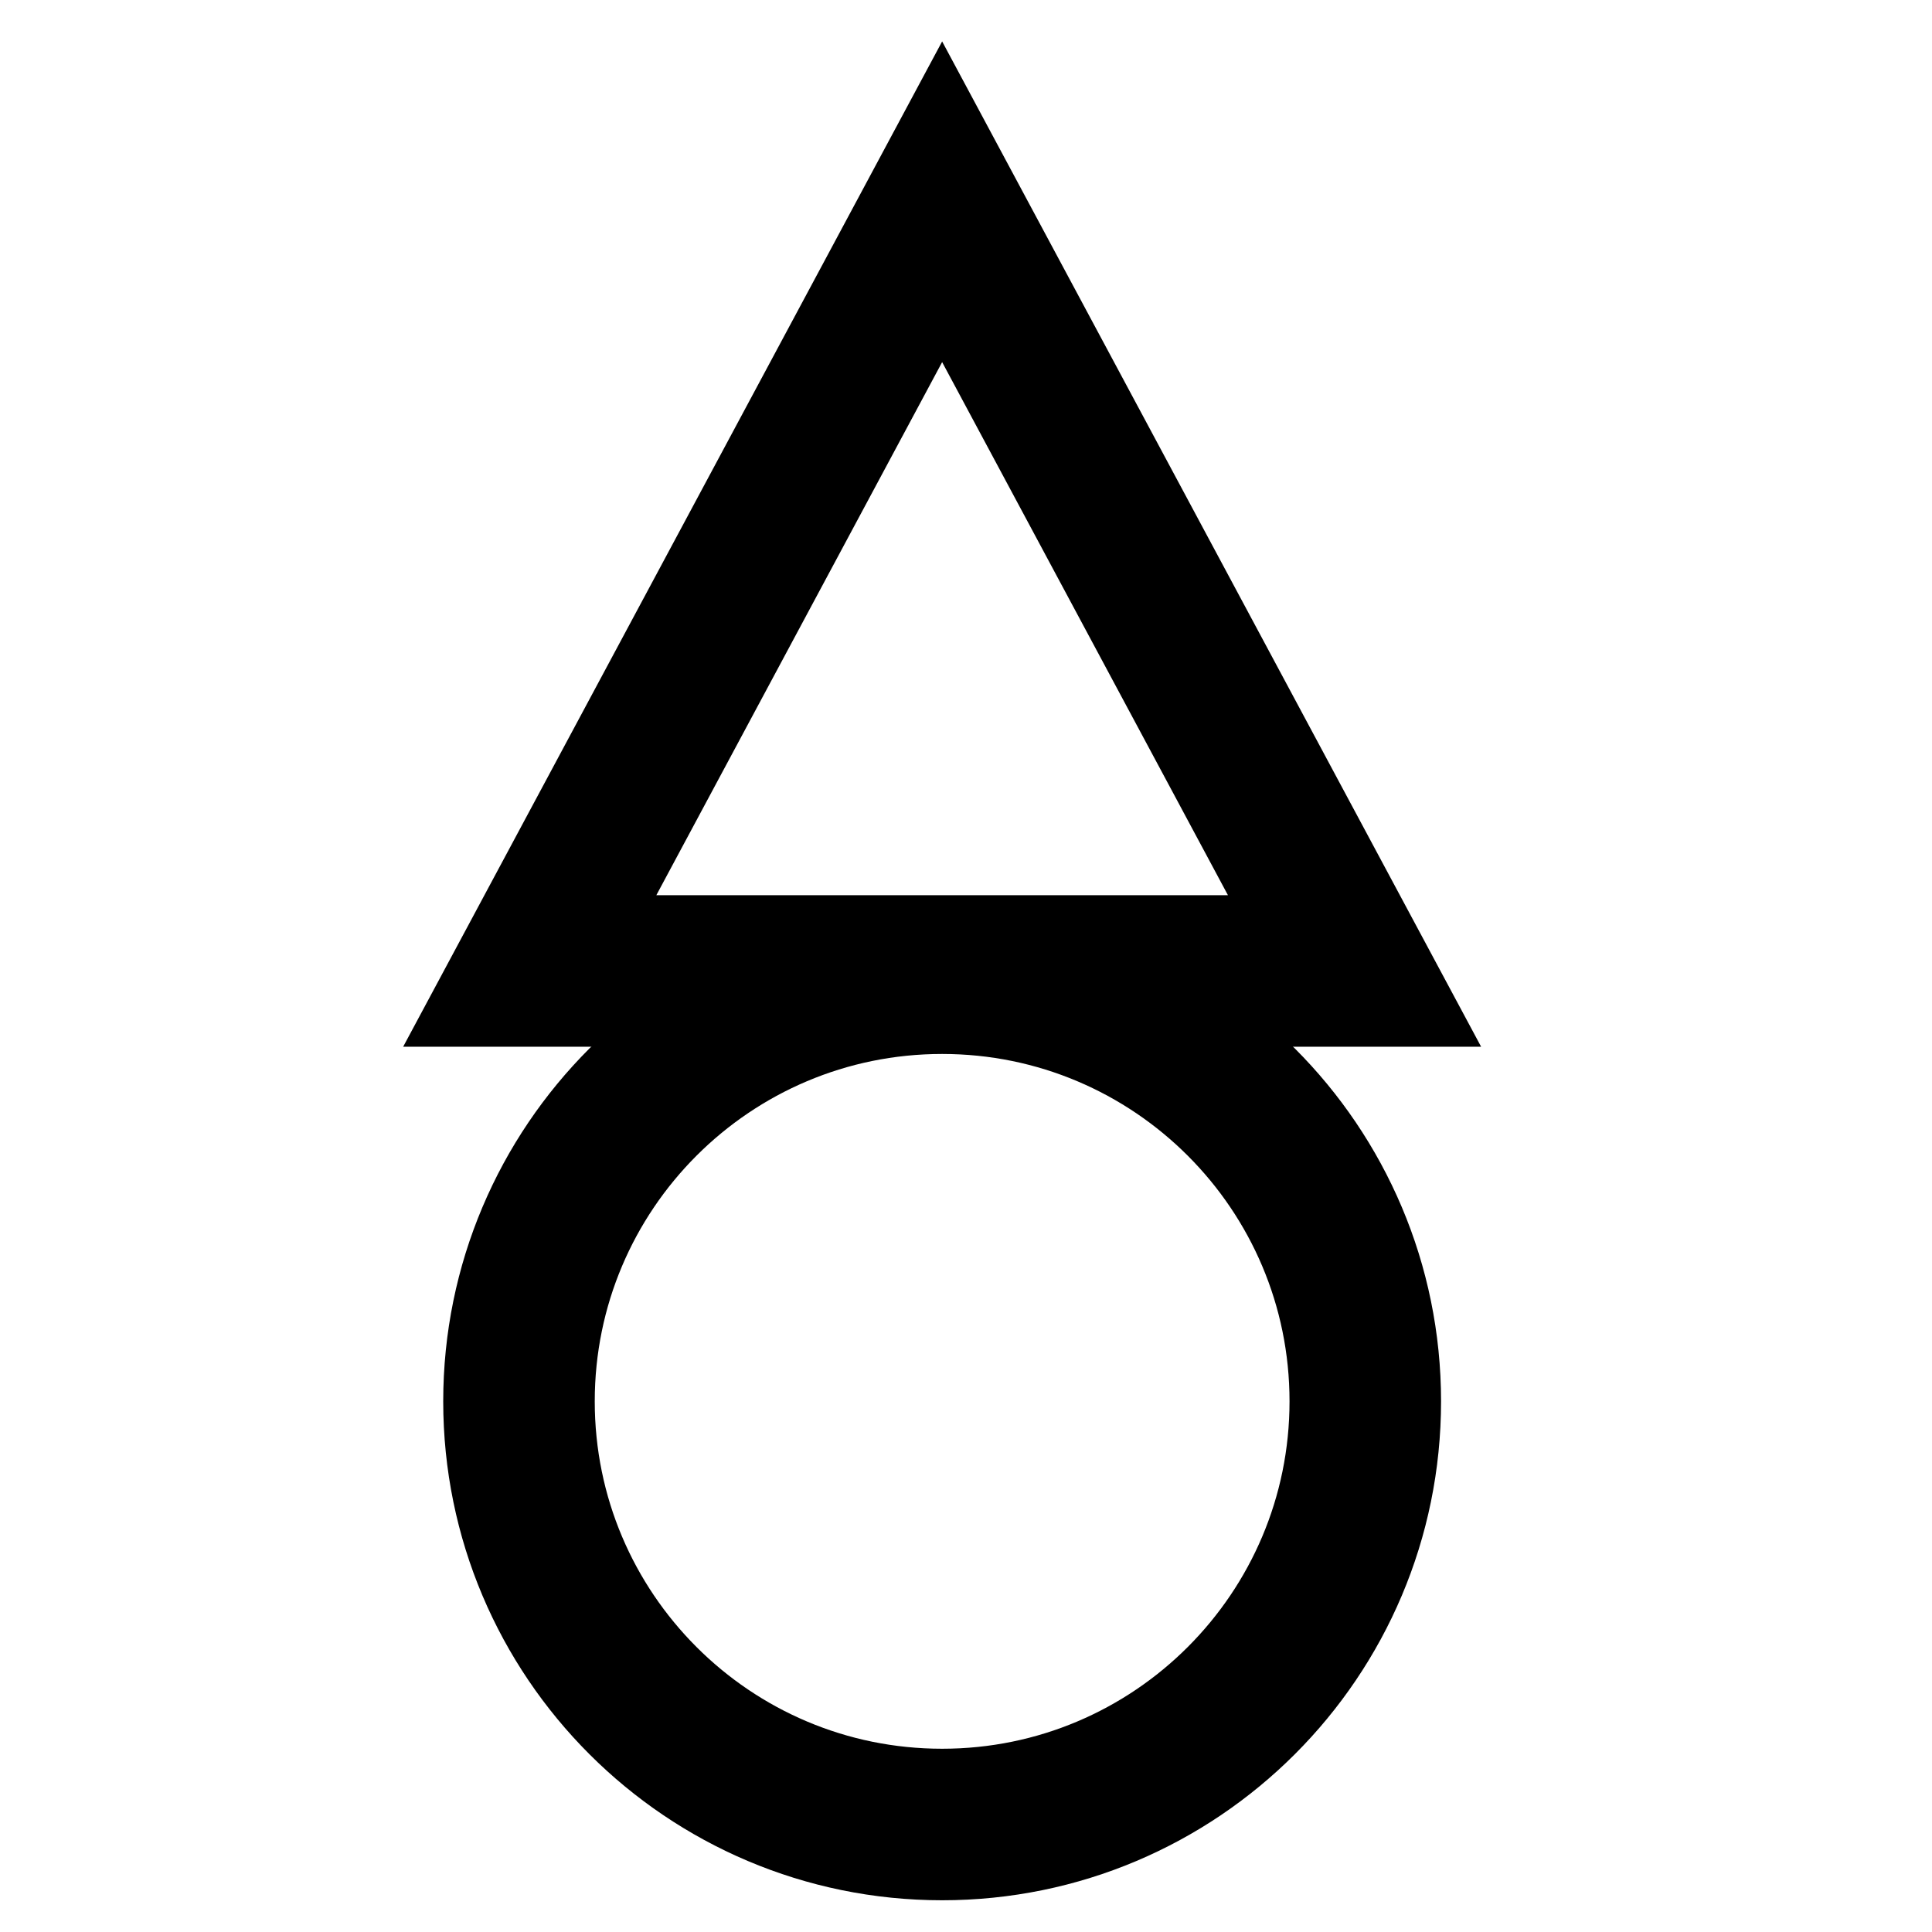
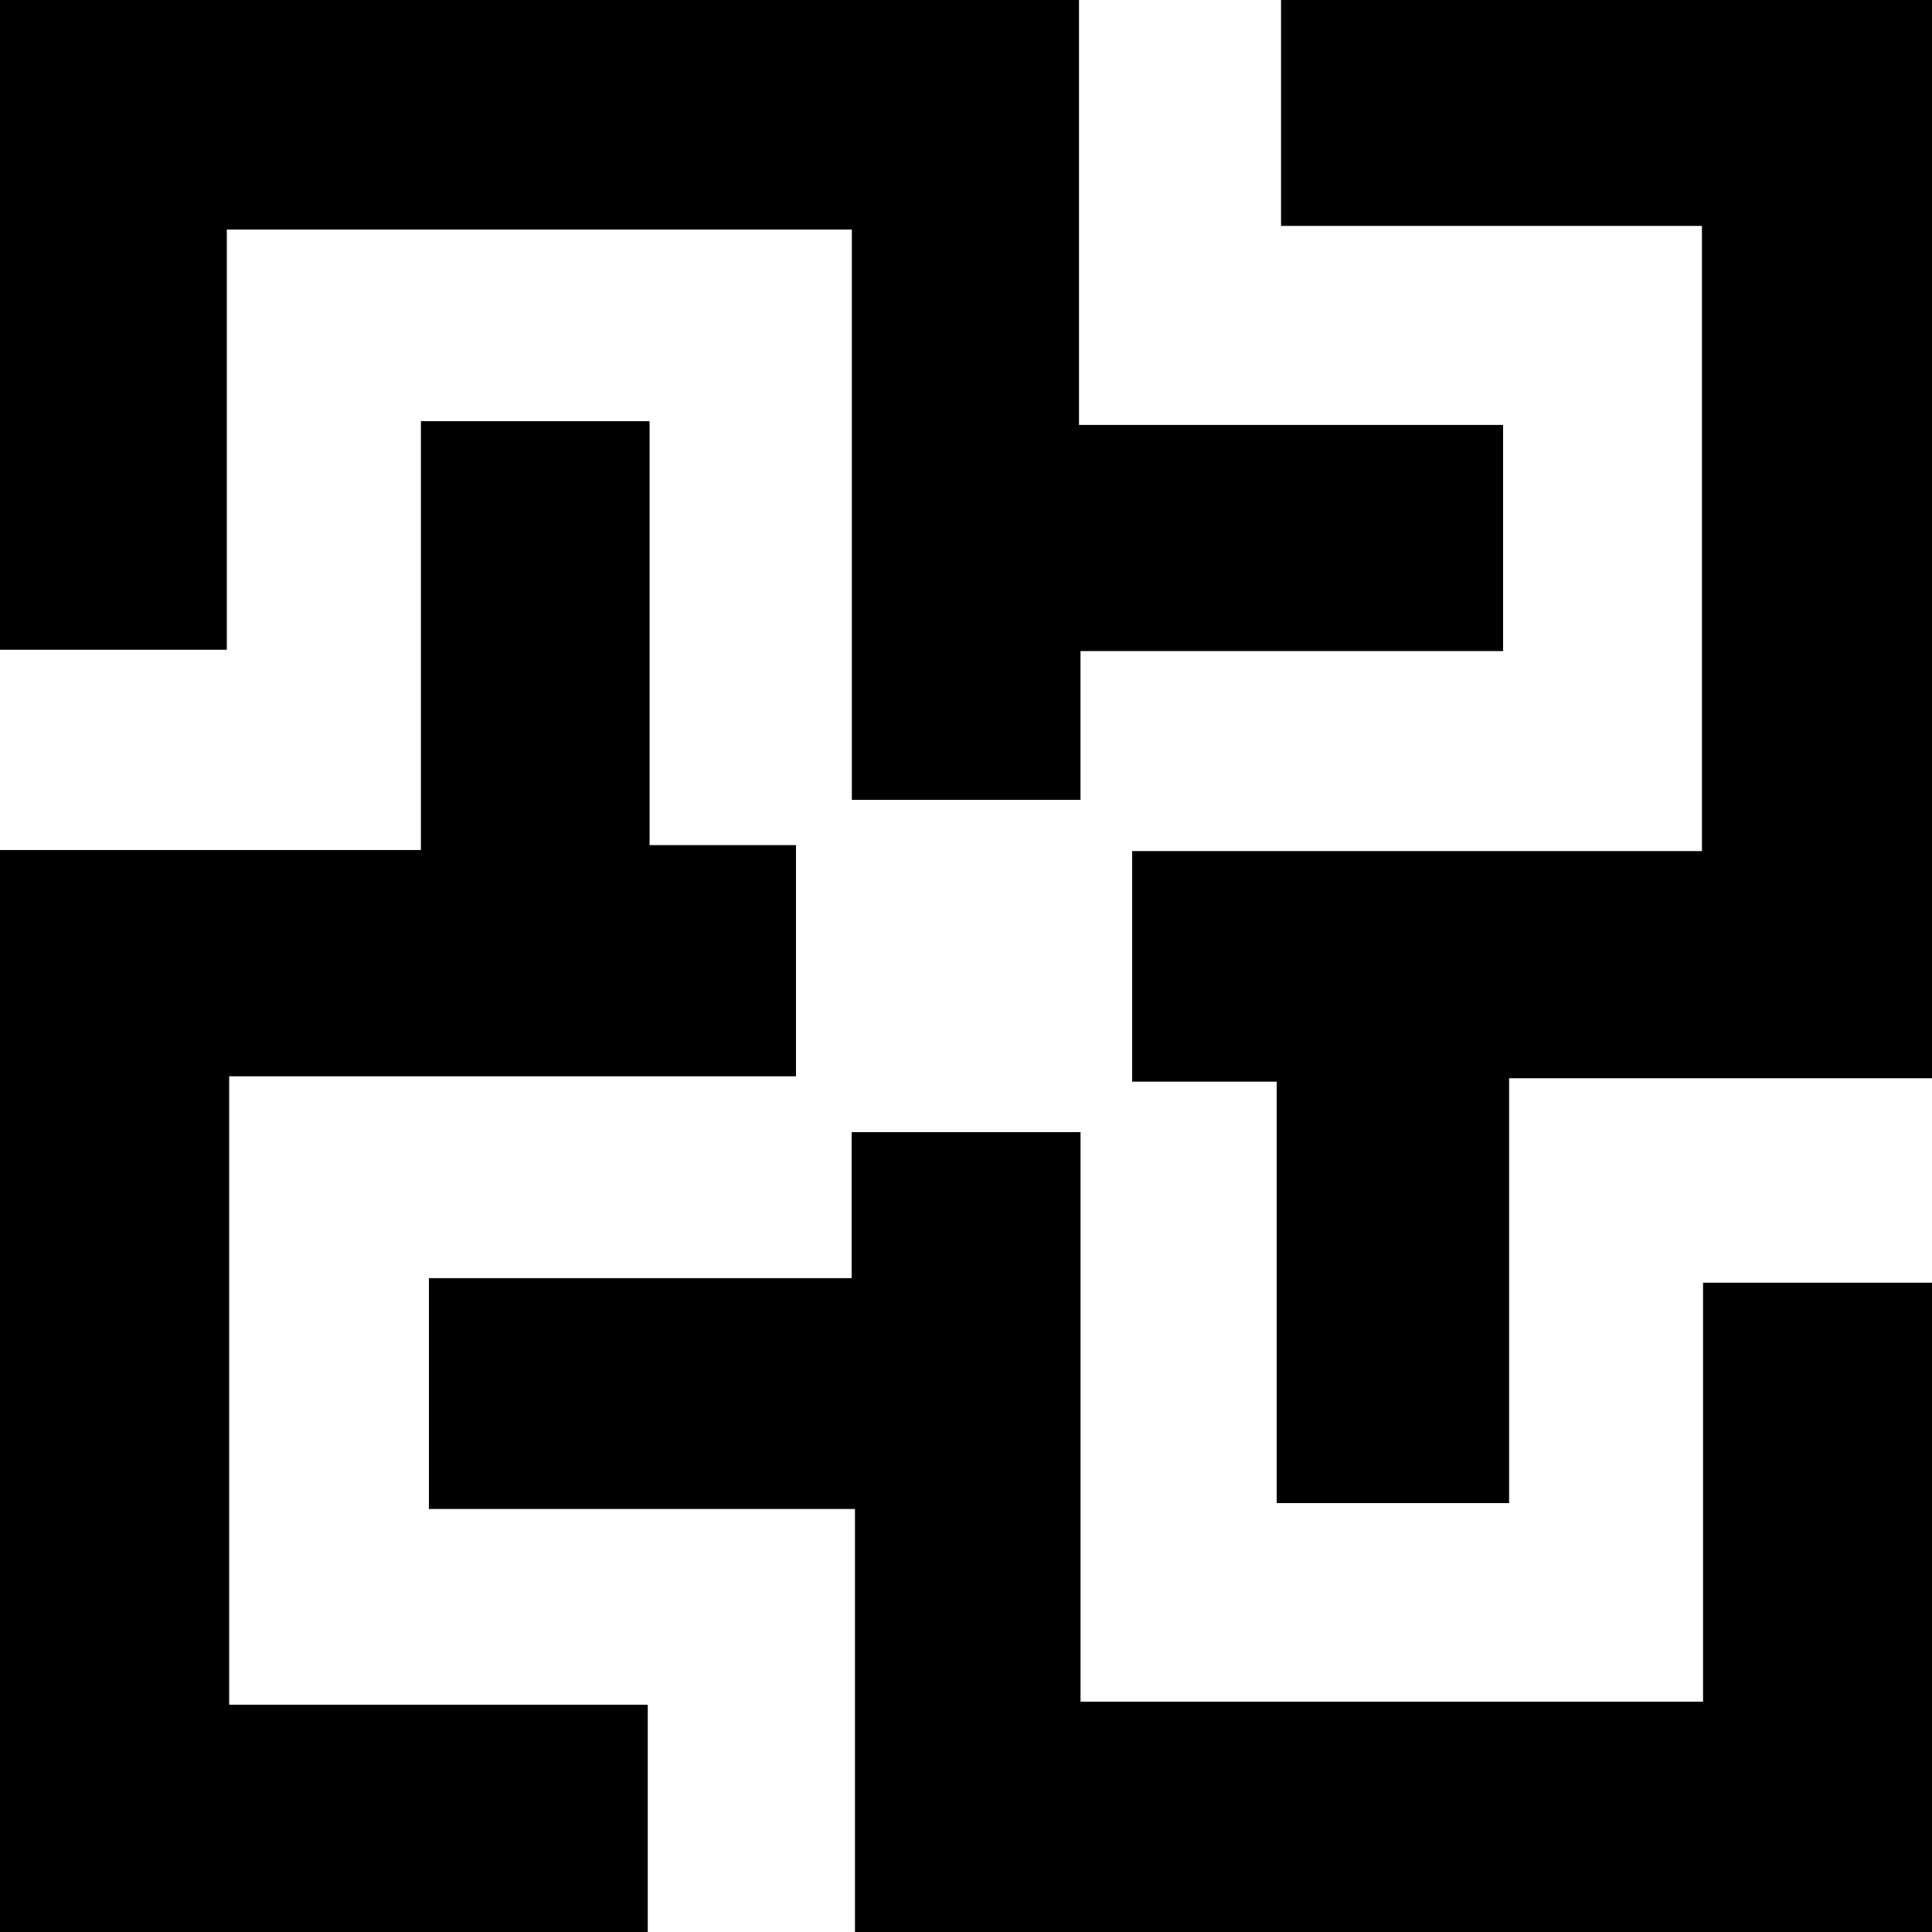
- <svg xmlns="http://www.w3.org/2000/svg" version="1.1" x="0px" y="0px" width="510px" height="510px" viewBox="-106.424 -10.936 510 510" enable-background="new -106.424 -10.936 510 510" xml:space="preserve">
-   <defs>
- </defs>
-   <polygon fill="none" stroke="#000000" stroke-width="40" points="142.277,42.327 33.416,245.378 142.277,245.378 251.139,245.378   " />
-   <circle fill="none" stroke="#000000" stroke-width="40" cx="142.277" cy="358.986" r="111.702" />
+ <svg xmlns="http://www.w3.org/2000/svg" width="500px" height="500px" viewBox="0 0 500 500" version="1.1">
+   <defs />
+   <g id="Artboard" stroke="none" stroke-width="1" fill="none" fill-rule="evenodd">
+     <g id="Group-6" fill="#000000">
+       <polygon id="Fill-2" points="108.933 109 108.933 219.985 0 219.985 0 500 167.64 500 167.64 441.18 59.307 441.18 59.307 278.547 206 278.547 206 218.714 168.111 218.714 168.111 109" />
+       <polygon id="Fill-3" points="331.532 0 331.532 58.464 440.461 58.464 440.461 220.264 293 220.264 293 279.931 330.414 279.931 330.414 389 390.555 389 390.555 279.05 500 279.05 500 0" />
+       <polygon id="Fill-4" points="0 0 0 168.154 58.701 168.154 58.701 59.407 220.457 59.407 220.457 207 279.631 207 279.631 168.497 389 168.497 389 109.971 279.244 109.971 279.244 0" />
+       <polygon id="Fill-5" points="220.408 293 220.408 330.783 111 330.783 111 390.522 221.266 390.522 221.266 500 500 500 500 331.966 440.746 331.966 440.746 440.39 279.64 440.39 279.64 293" />
+     </g>
+   </g>
</svg>
